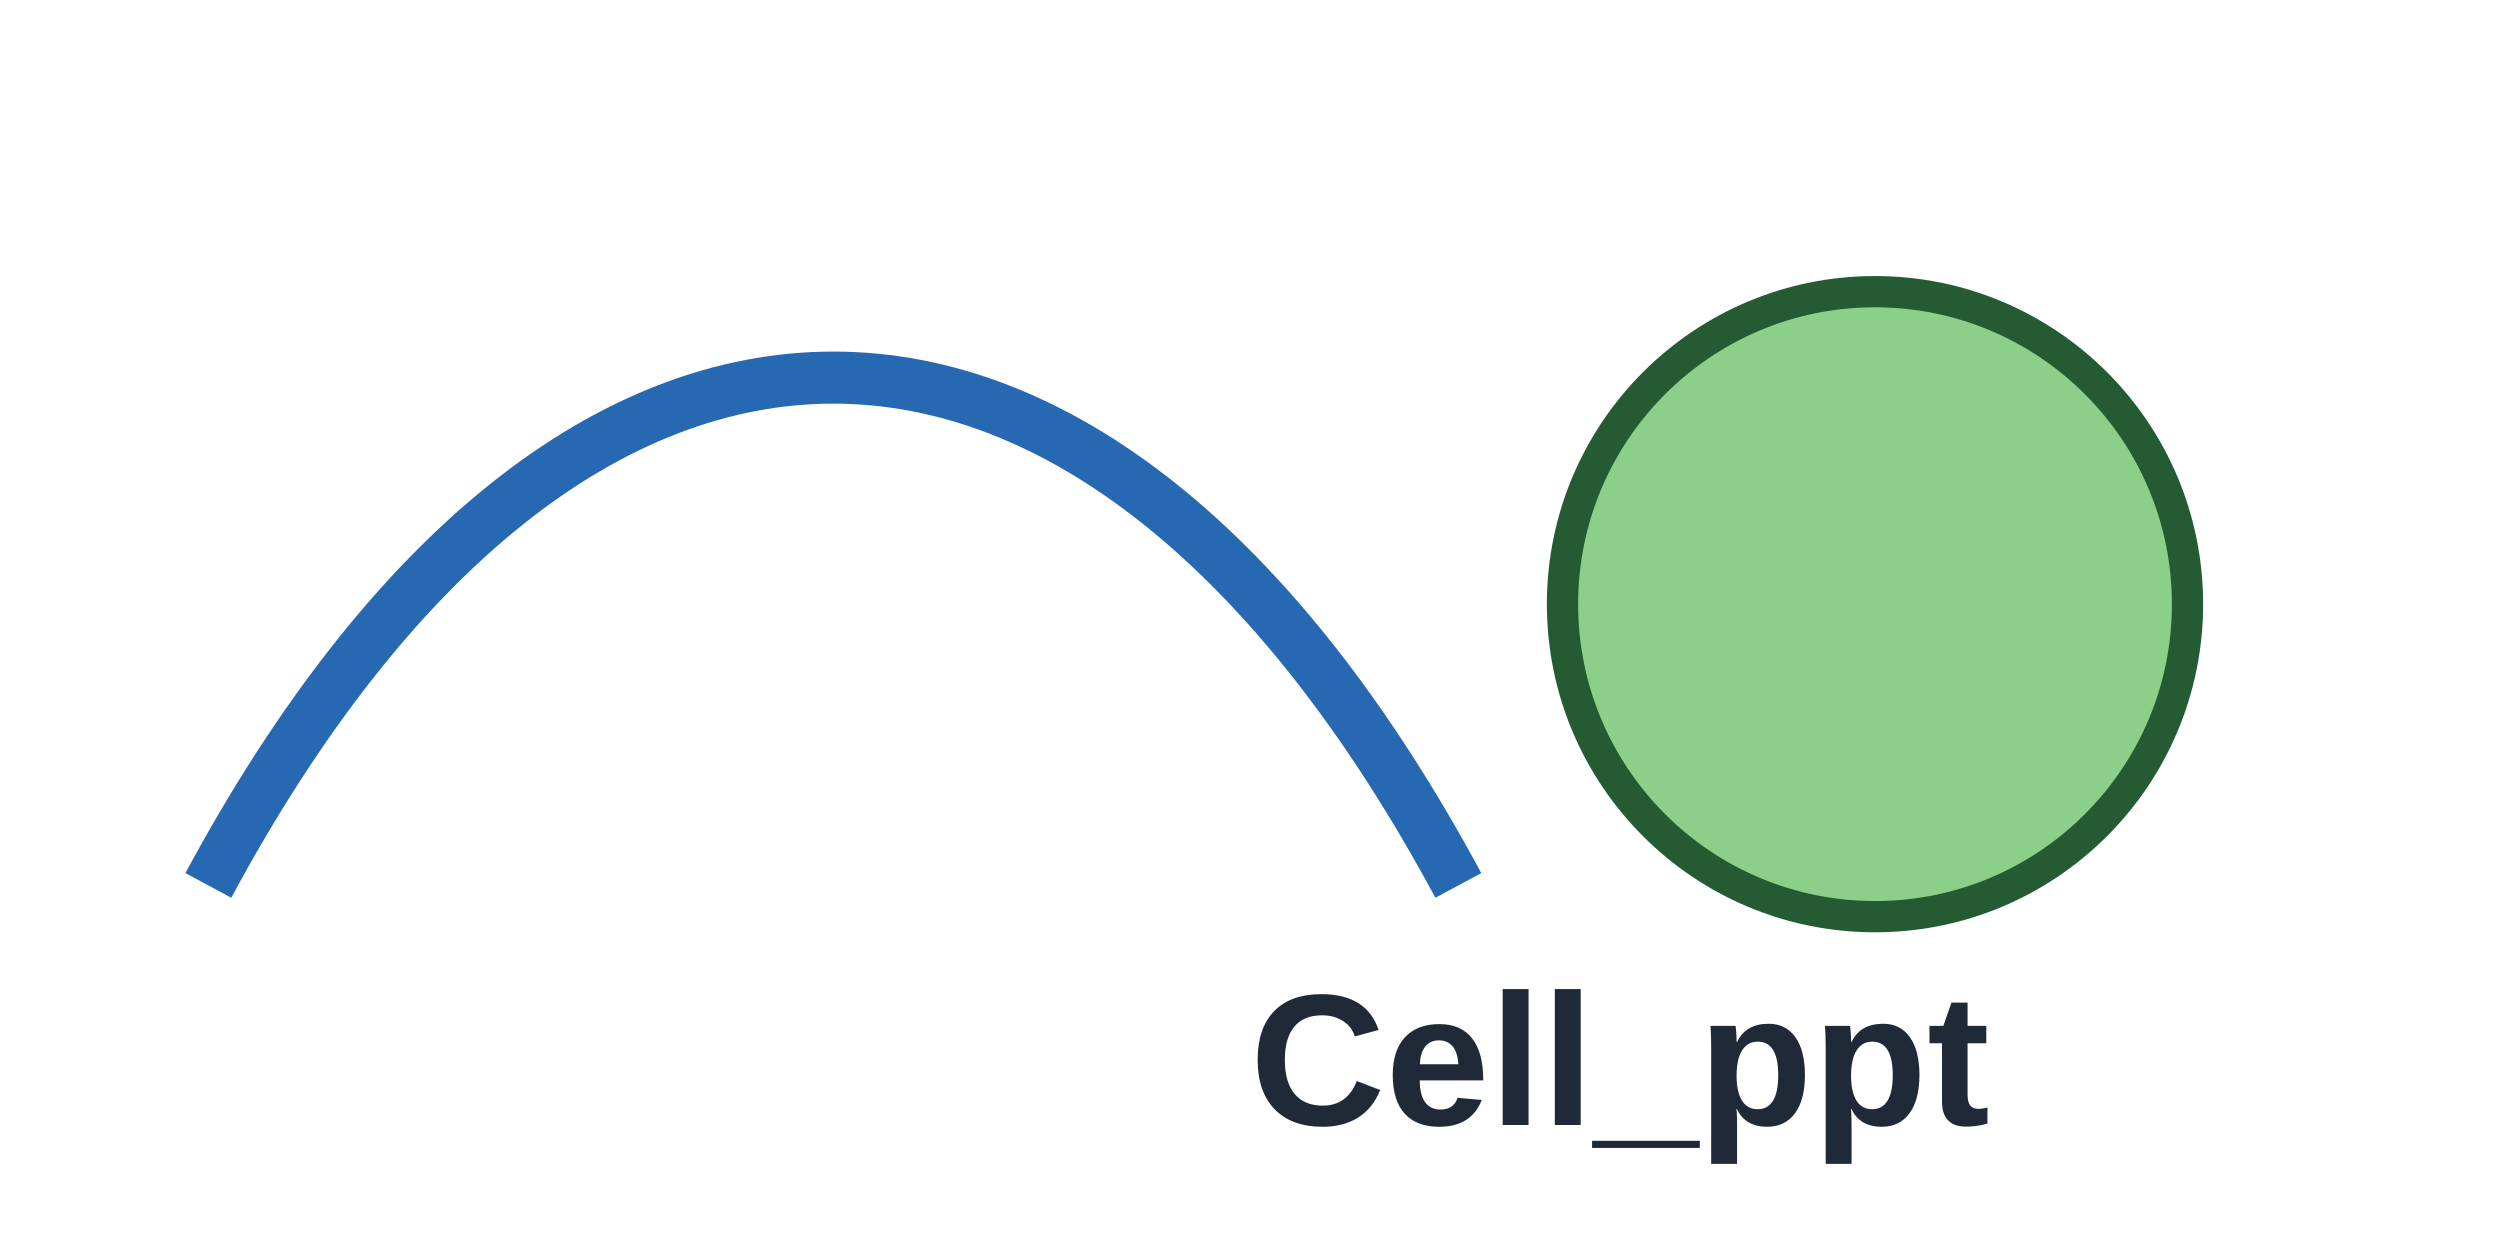
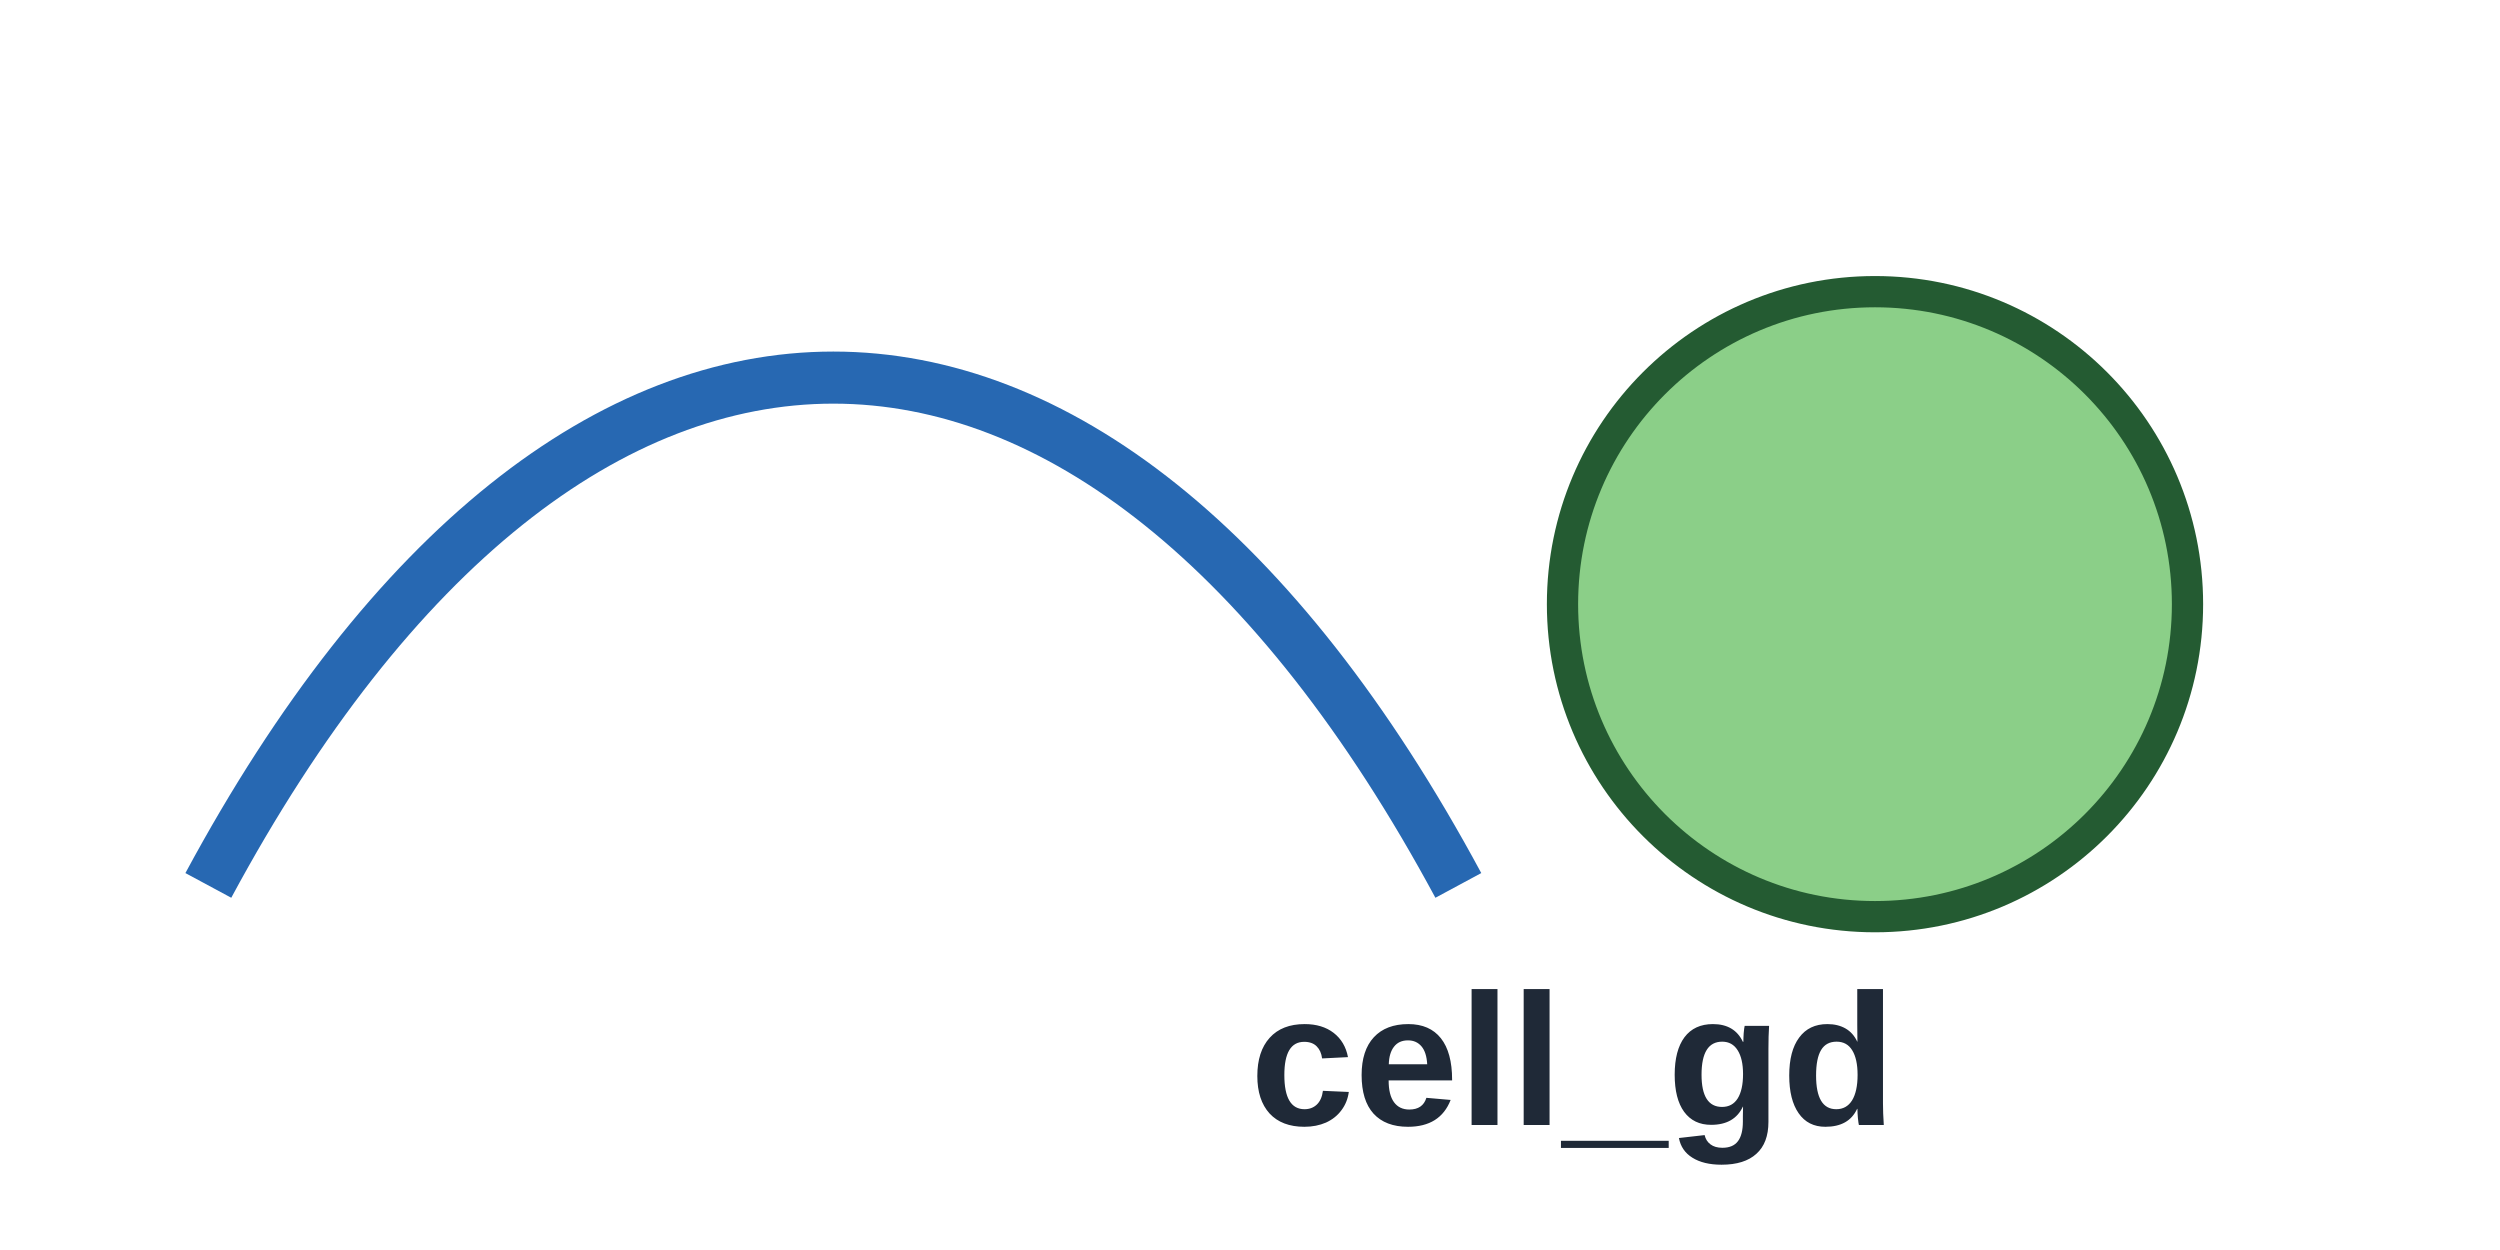
<svg xmlns="http://www.w3.org/2000/svg" width="240" height="120" viewBox="0 0 240 120">
  <rect id="background" x="0" y="0" width="240" height="120" fill="#ffffff" />
  <path id="curve" d="M20 85 C55 20 105 20 140 85" fill="none" stroke="#2768b2" stroke-width="5" />
  <circle id="node" cx="180" cy="58" r="30" fill="#8bcf88" stroke="#245b32" stroke-width="3" />
-   <text id="label" x="120" y="108" font-family="Arial" font-size="18" font-weight="700" fill="#1f2937">Cell_ppt</text>
+   <text id="label" x="120" y="108" font-family="Arial" font-size="18" font-weight="700" fill="#1f2937">cell_gd</text>
</svg>
